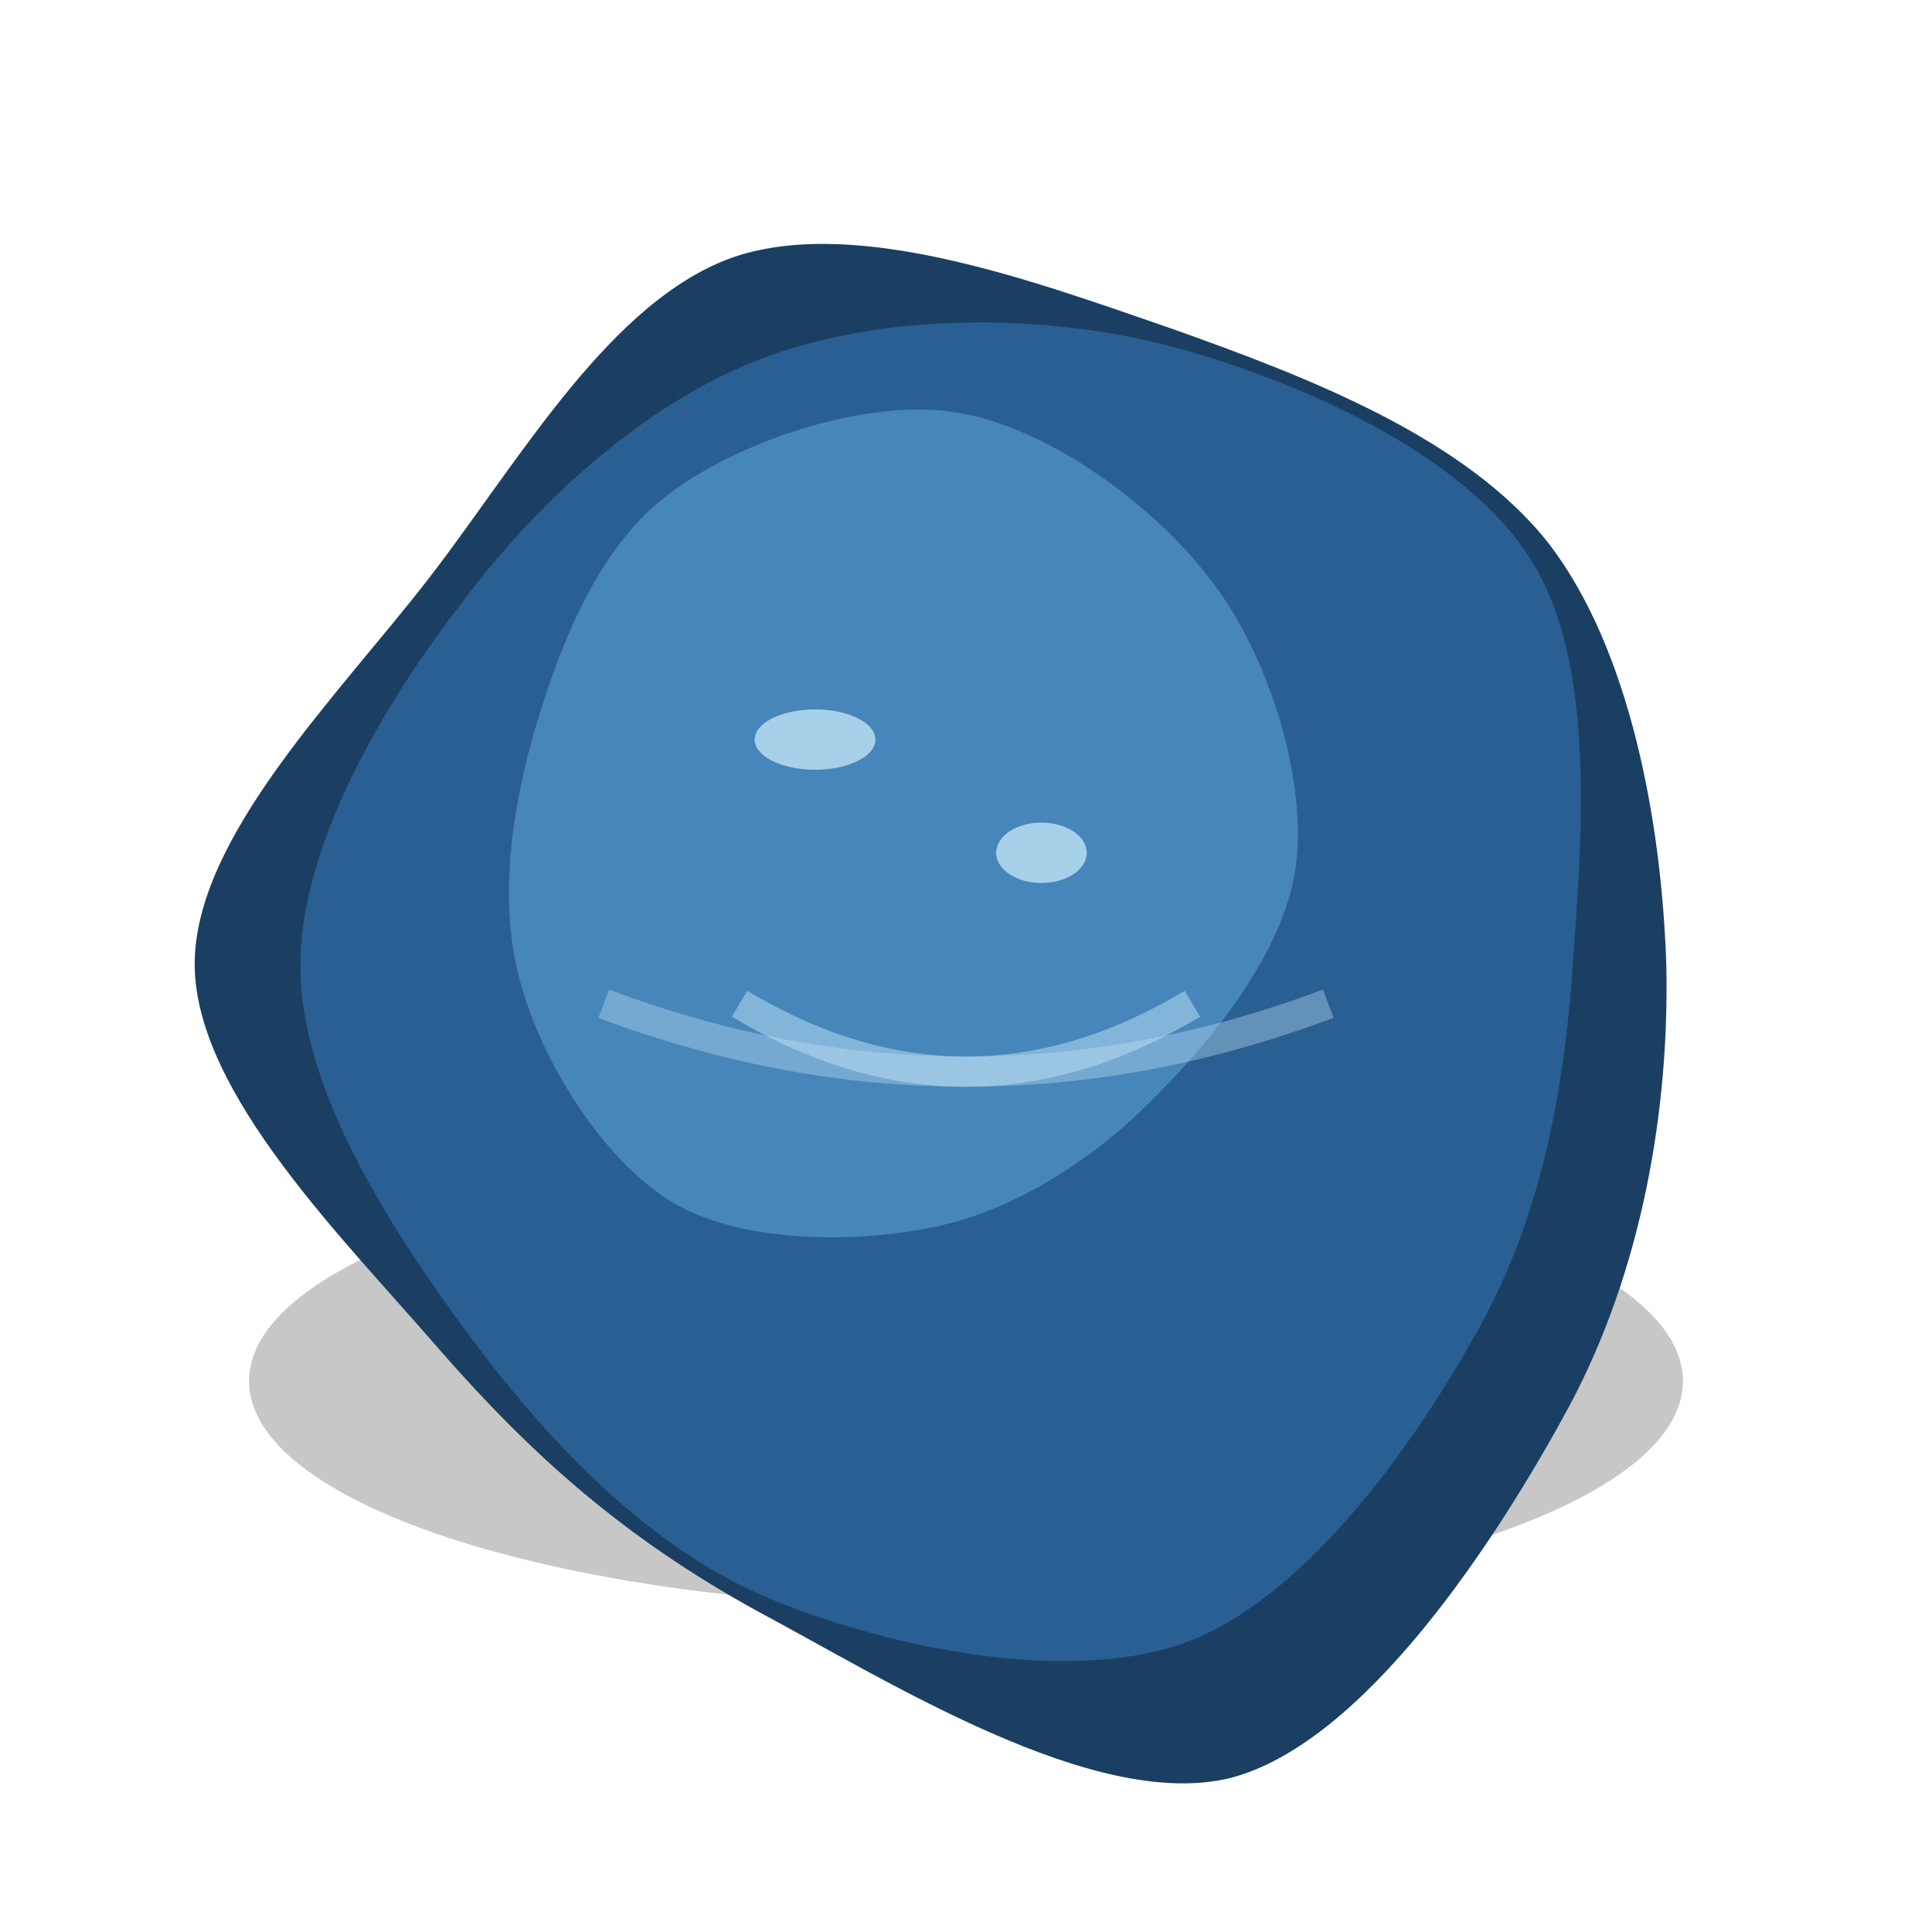
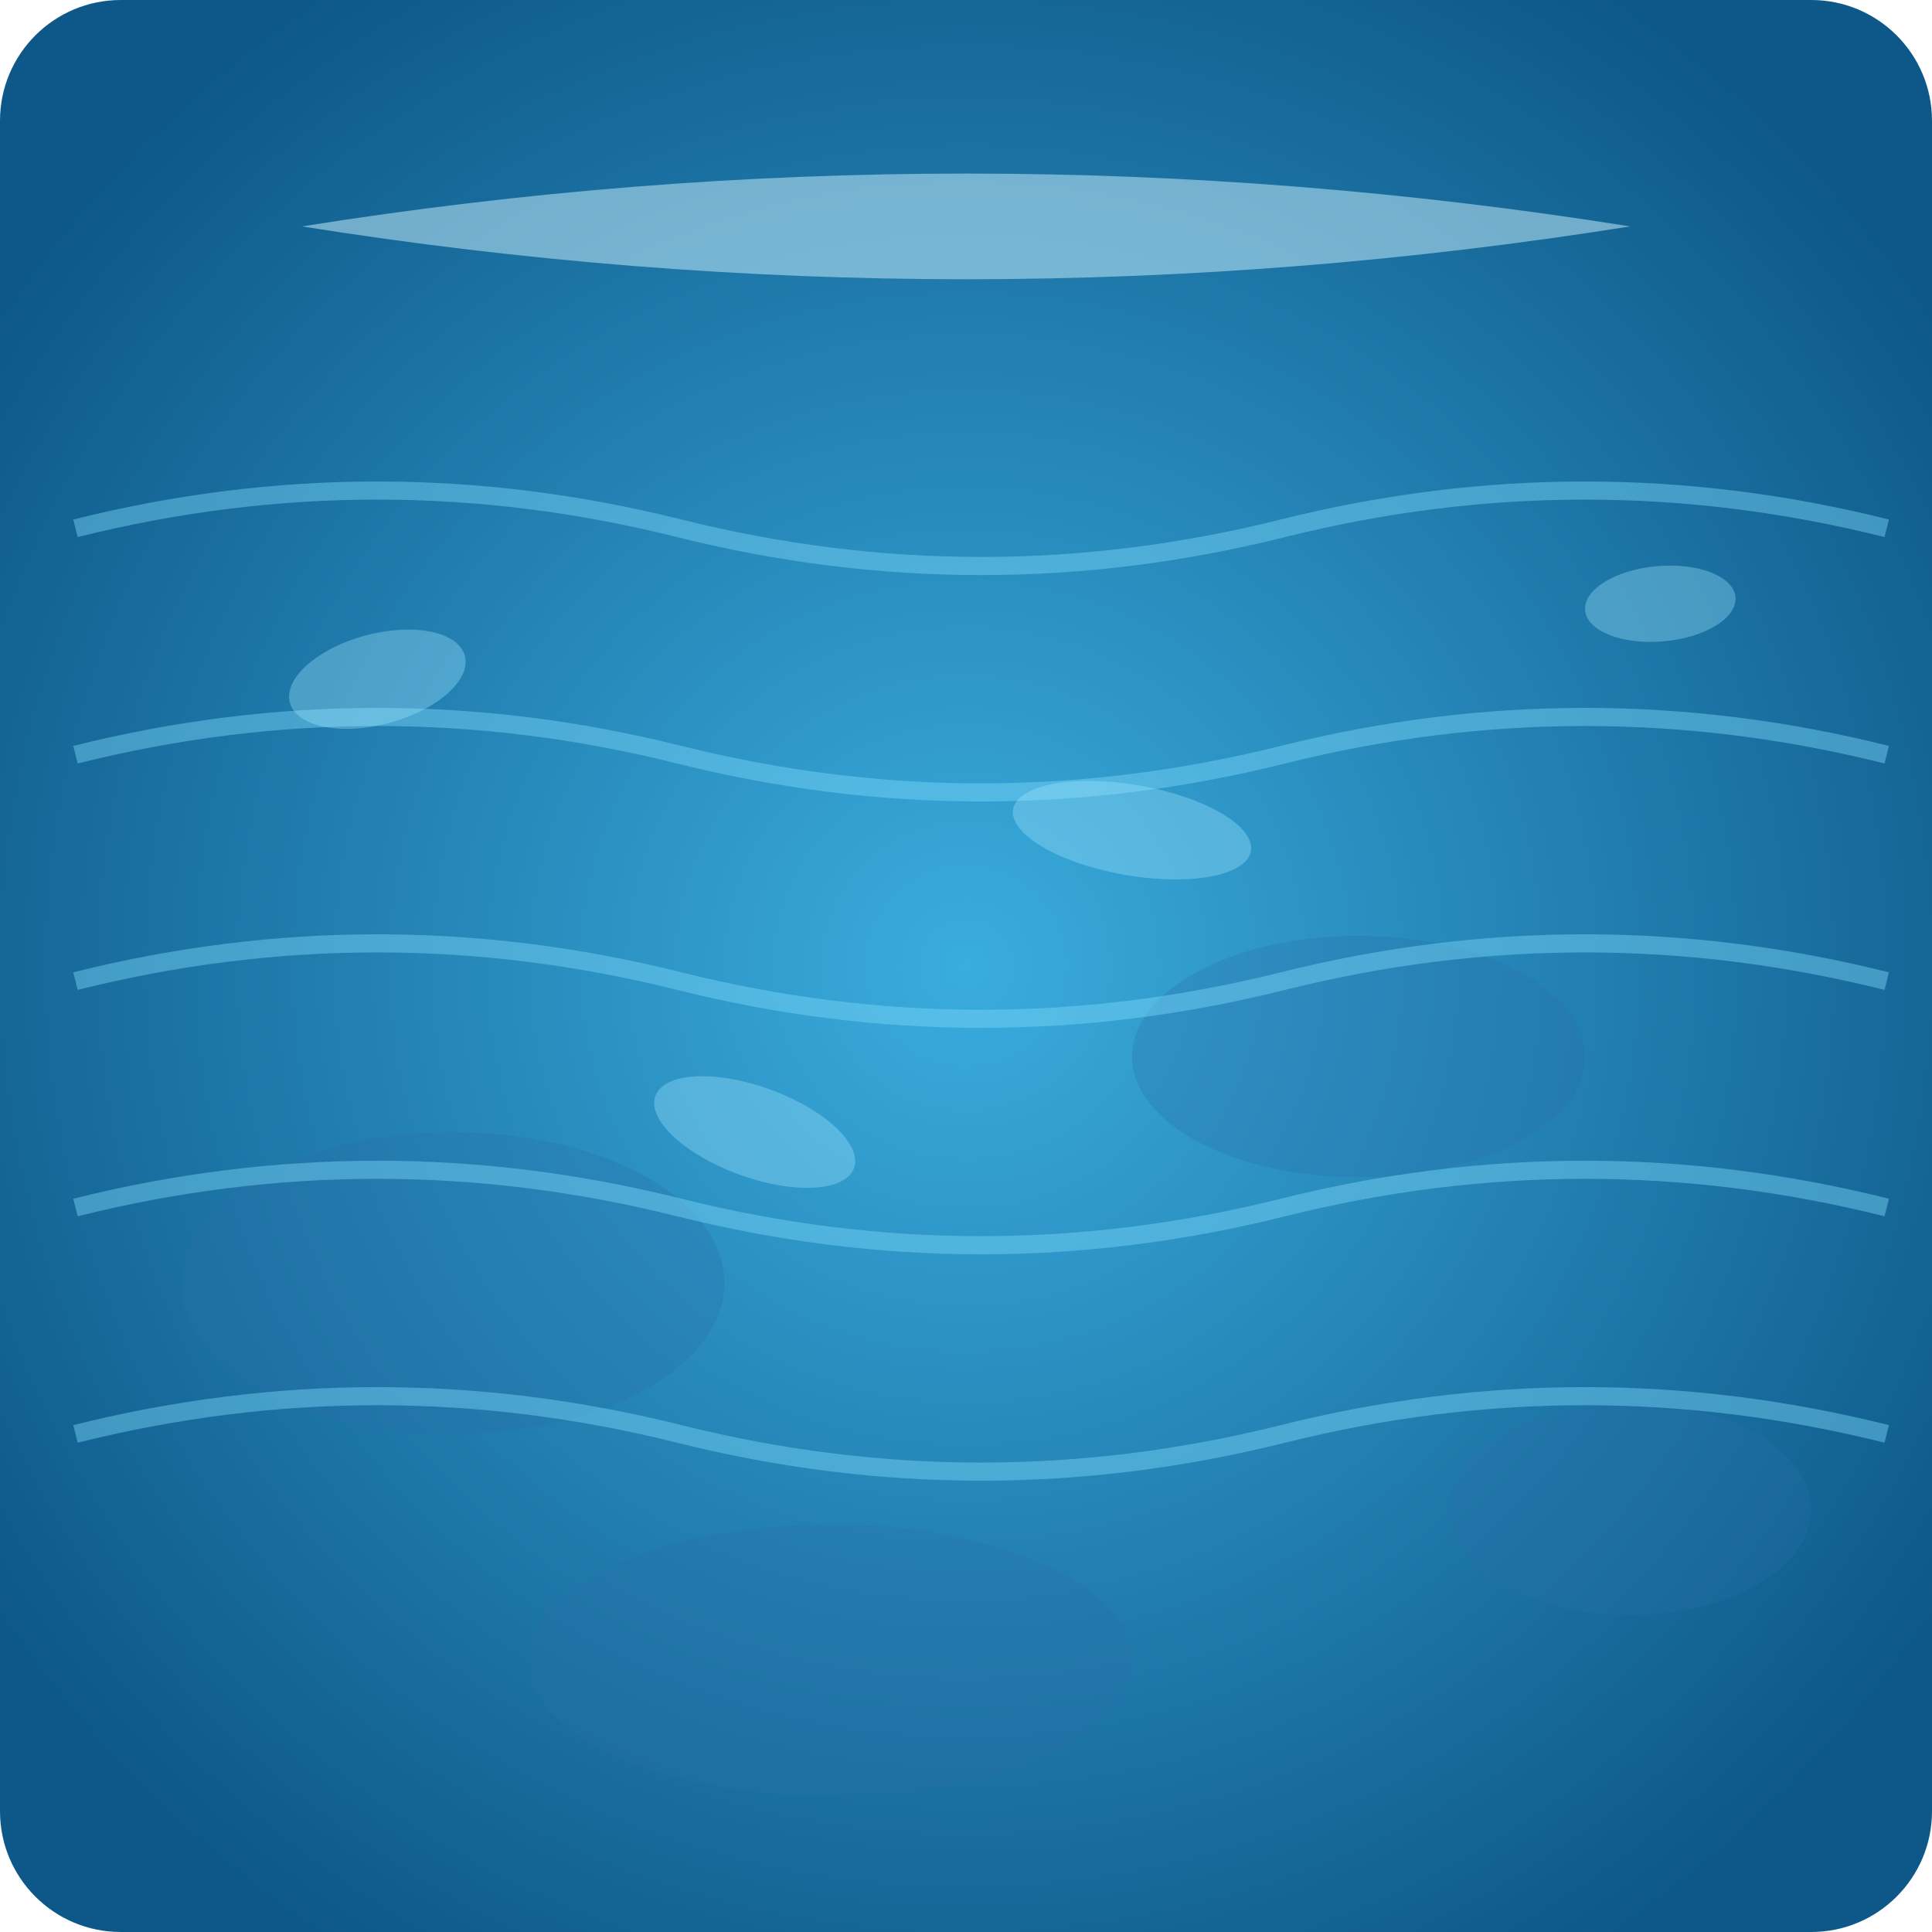
<svg xmlns="http://www.w3.org/2000/svg" width="128" height="128" viewBox="0 0 128 128">
-   <ellipse cx="64.0" cy="91.5" rx="47.5" ry="15.0" fill="#000000" opacity="0.22" />
-   <path d="M 110.4 64.0 C 110.6 73.5, 108.8 84.1, 104.0 93.1 C 99.2 102.0, 90.4 115.5, 81.5 117.8 C 72.5 120.0, 58.9 111.4, 50.1 106.7 C 41.4 101.9, 35.3 96.5, 29.1 89.4 C 22.9 82.2, 13.0 72.5, 12.9 64.0 C 12.8 55.5, 22.5 46.0, 28.5 38.2 C 34.5 30.4, 40.5 19.8, 48.7 17.0 C 56.9 14.3, 68.7 18.7, 77.7 21.8 C 86.7 25.0, 97.1 29.0, 102.6 36.0 C 108.0 43.0, 110.1 54.5, 110.4 64.0 Z" fill="#1b3f63" />
-   <path d="M 104.2 64.0 C 103.6 72.6, 102.0 81.0, 97.7 88.5 C 93.5 96.0, 86.4 105.9, 78.6 108.8 C 70.7 111.7, 58.4 109.1, 50.5 105.7 C 42.5 102.2, 35.9 95.0, 30.8 88.1 C 25.7 81.1, 19.9 72.1, 19.9 64.0 C 19.9 55.9, 25.5 46.5, 30.7 39.8 C 35.8 33.0, 43.1 26.4, 50.9 23.6 C 58.6 20.8, 68.9 20.7, 77.4 22.9 C 85.8 25.1, 96.9 30.0, 101.3 36.9 C 105.8 43.7, 104.8 55.4, 104.2 64.0 Z" fill="#2a5f93" />
-   <path d="M 85.9 57.0 C 85.3 62.7, 80.6 68.6, 76.6 72.6 C 72.7 76.6, 67.6 80.0, 62.3 81.2 C 57.0 82.4, 49.4 82.4, 44.8 79.8 C 40.2 77.2, 36.1 70.7, 34.6 65.5 C 33.0 60.3, 33.8 54.2, 35.3 48.8 C 36.9 43.3, 39.4 36.5, 44.1 32.9 C 48.7 29.3, 57.2 26.4, 63.2 27.3 C 69.3 28.2, 76.4 33.4, 80.2 38.4 C 84.0 43.3, 86.5 51.3, 85.9 57.0 Z" fill="#5fa6dc" opacity="0.55" />
-   <path d="M 49.0 66.5 q 15.0 9.0 30.0 0" fill="none" stroke="#bfe3f5" stroke-width="2" opacity="0.50" />
-   <path d="M 40.0 66.5 q 24.0 9.0 48.0 0" fill="none" stroke="#bfe3f5" stroke-width="2" opacity="0.38" />
-   <ellipse cx="54.0" cy="49.0" rx="4.0" ry="2.0" fill="#bfe3f5" opacity="0.8" />
-   <ellipse cx="69.0" cy="56.5" rx="3.0" ry="2.0" fill="#bfe3f5" opacity="0.8" />
+   <defs>
+     <radialGradient id="bg" cx="50%" cy="50%" r="60%">
+       <stop offset="0%" stop-color="#3aacde" />
+       <stop offset="100%" stop-color="#0d5888" />
+     </radialGradient>
+   </defs>
+   <rect width="128" height="128" fill="url(#bg)" rx="8" />
+   <g opacity="0.3" fill="#2870a8">
+     <ellipse cx="30" cy="85" rx="18" ry="10" />
+     <ellipse cx="90" cy="70" rx="15" ry="8" />
+     <ellipse cx="55" cy="110" rx="20" ry="9" />
+     <ellipse cx="108" cy="100" rx="12" ry="7" />
+   </g>
+   <g stroke="#7ad8f8" stroke-width="1.2" fill="none" opacity="0.45">
+     <path d="M5 35 Q25 30 45 35 Q65 40 85 35 Q105 30 125 35" />
+     <path d="M5 50 Q25 45 45 50 Q65 55 85 50 Q105 45 125 50" />
+     <path d="M5 65 Q25 60 45 65 Q65 70 85 65 Q105 60 125 65" />
+     <path d="M5 80 Q25 75 45 80 Q65 85 85 80 Q105 75 125 80" />
+     <path d="M5 95 Q25 90 45 95 Q65 100 85 95 Q105 90 125 95" />
+   </g>
+   <g fill="#a0e8ff" opacity="0.35">
+     <ellipse cx="25" cy="45" rx="6" ry="3" transform="rotate(-15 25 45)" />
+     <ellipse cx="75" cy="55" rx="8" ry="3" transform="rotate(10 75 55)" />
+     <ellipse cx="110" cy="40" rx="5" ry="2.5" transform="rotate(-5 110 40)" />
+     <ellipse cx="50" cy="75" rx="7" ry="3" transform="rotate(20 50 75)" />
+   </g>
+   <path d="M20 15 Q64 8 108 15 Q64 22 20 15Z" fill="#d0f4ff" opacity="0.5" />
</svg>
